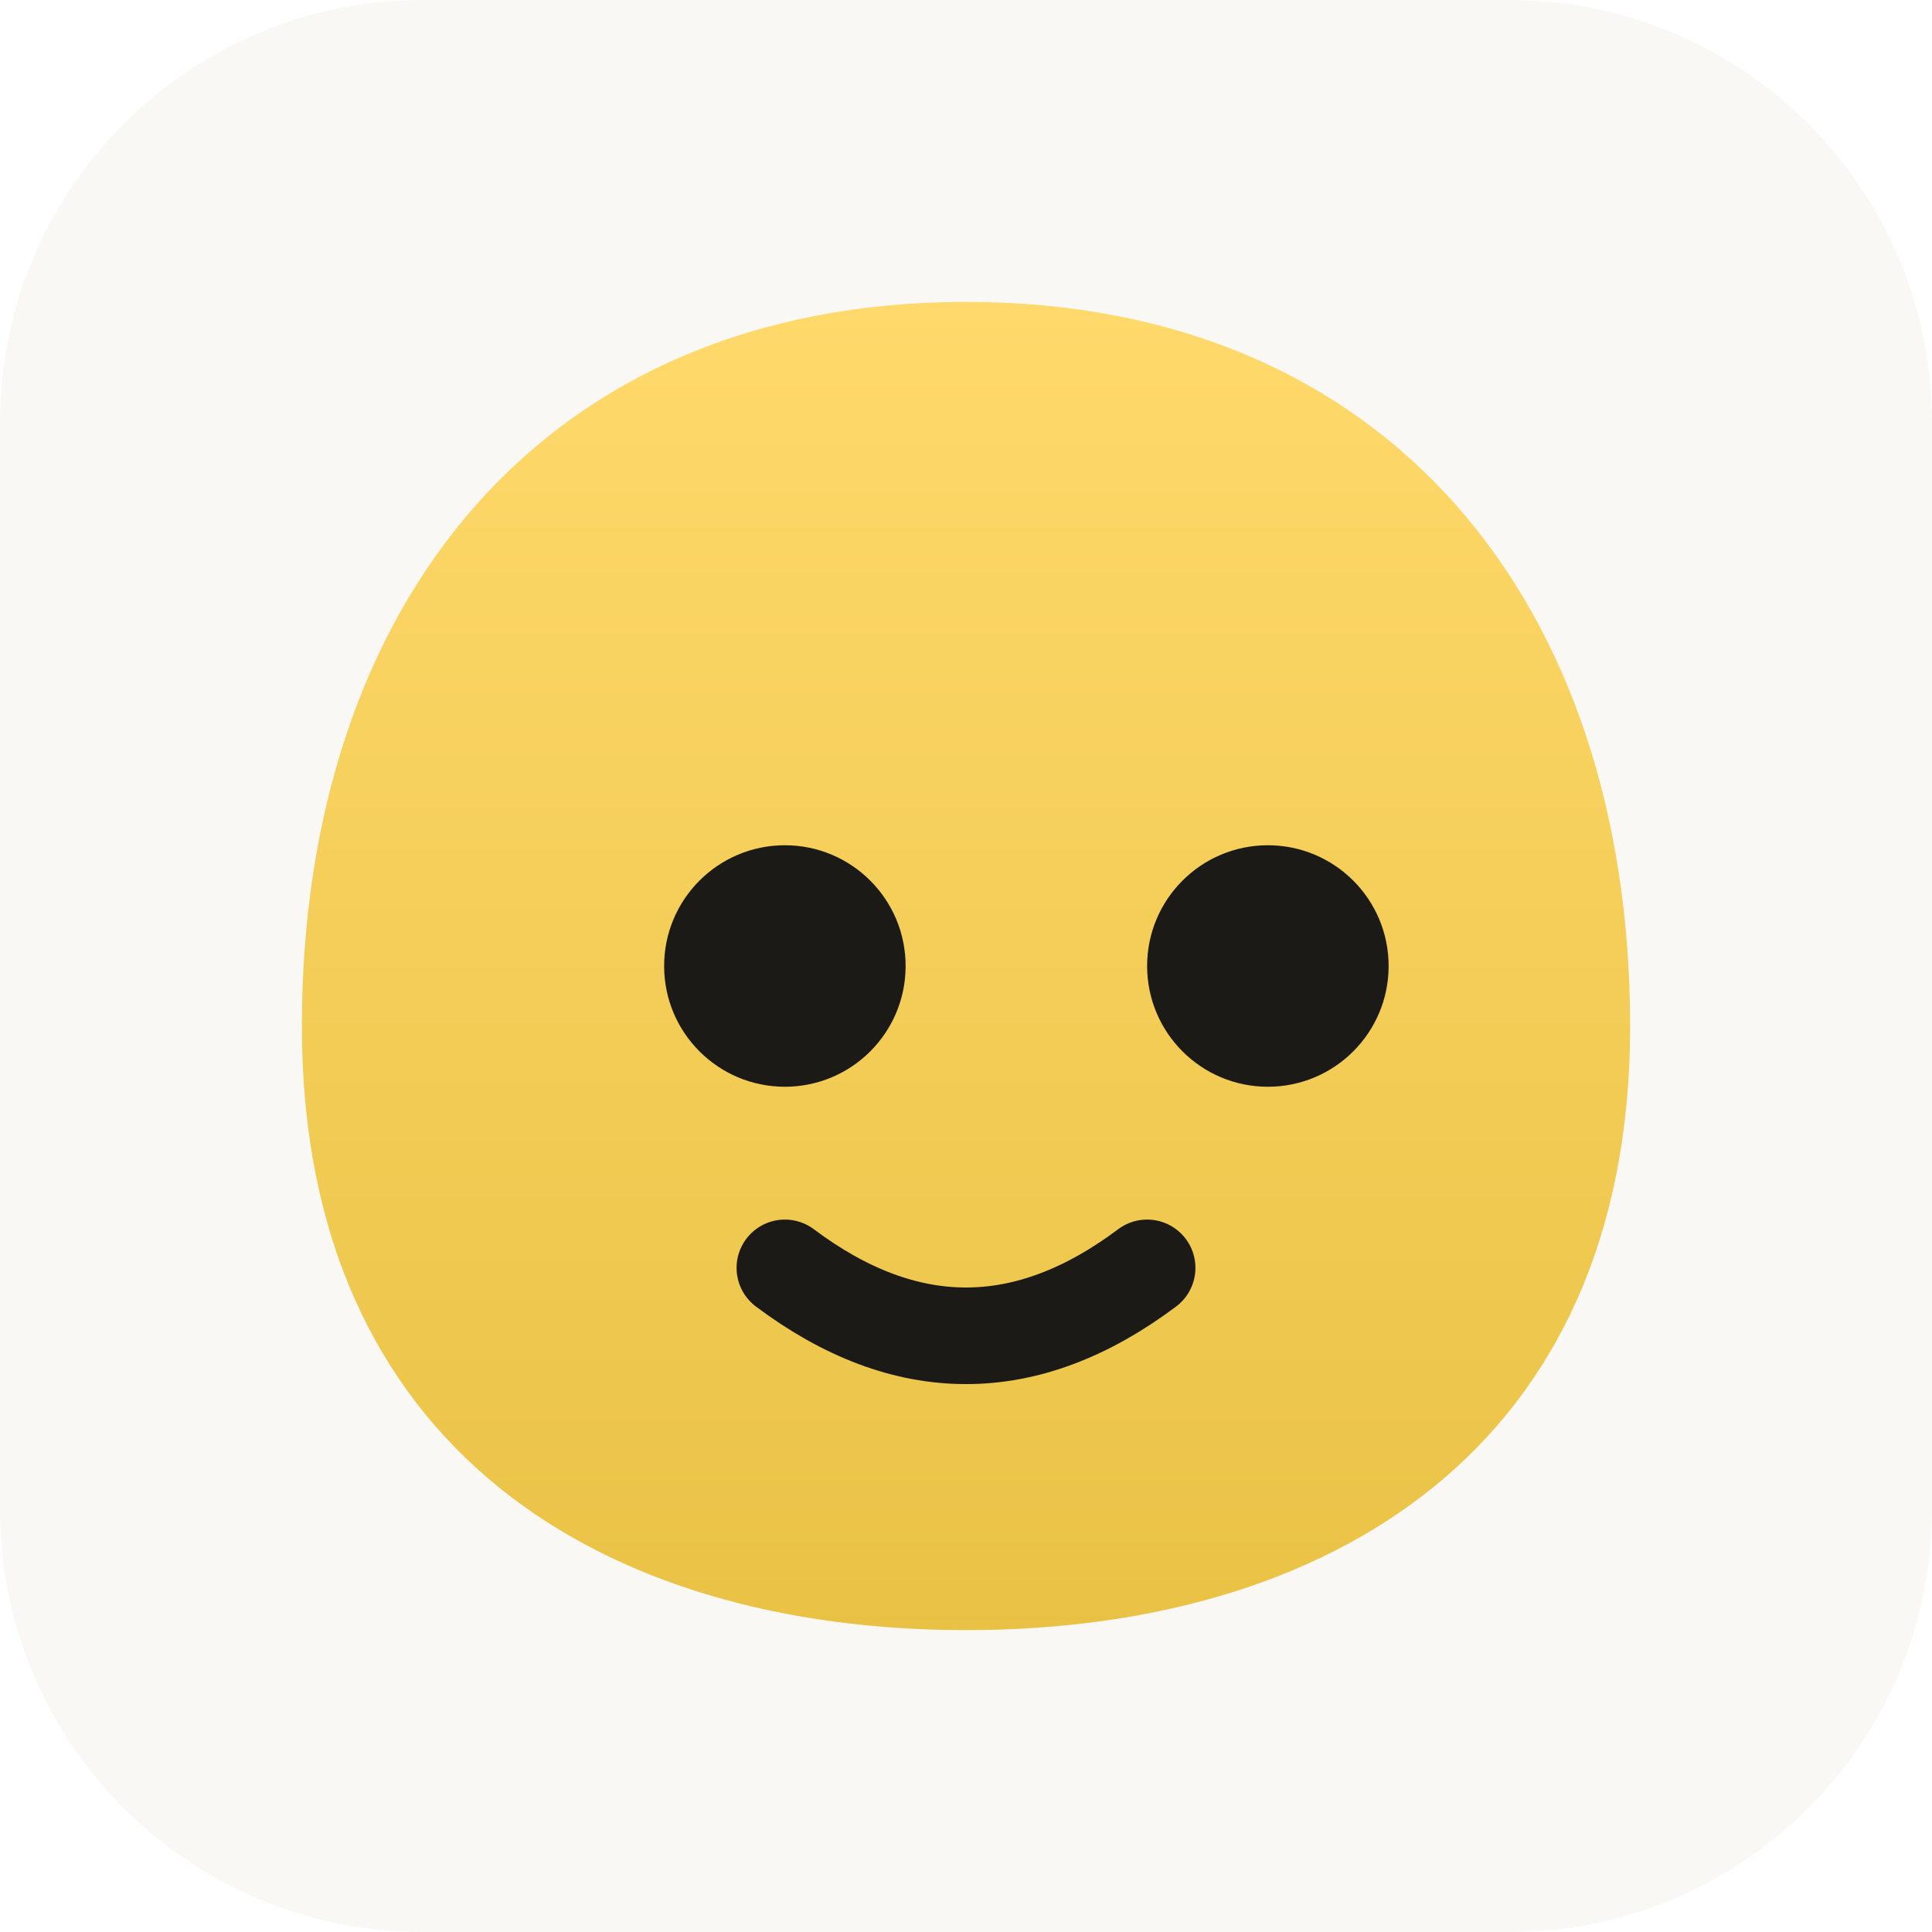
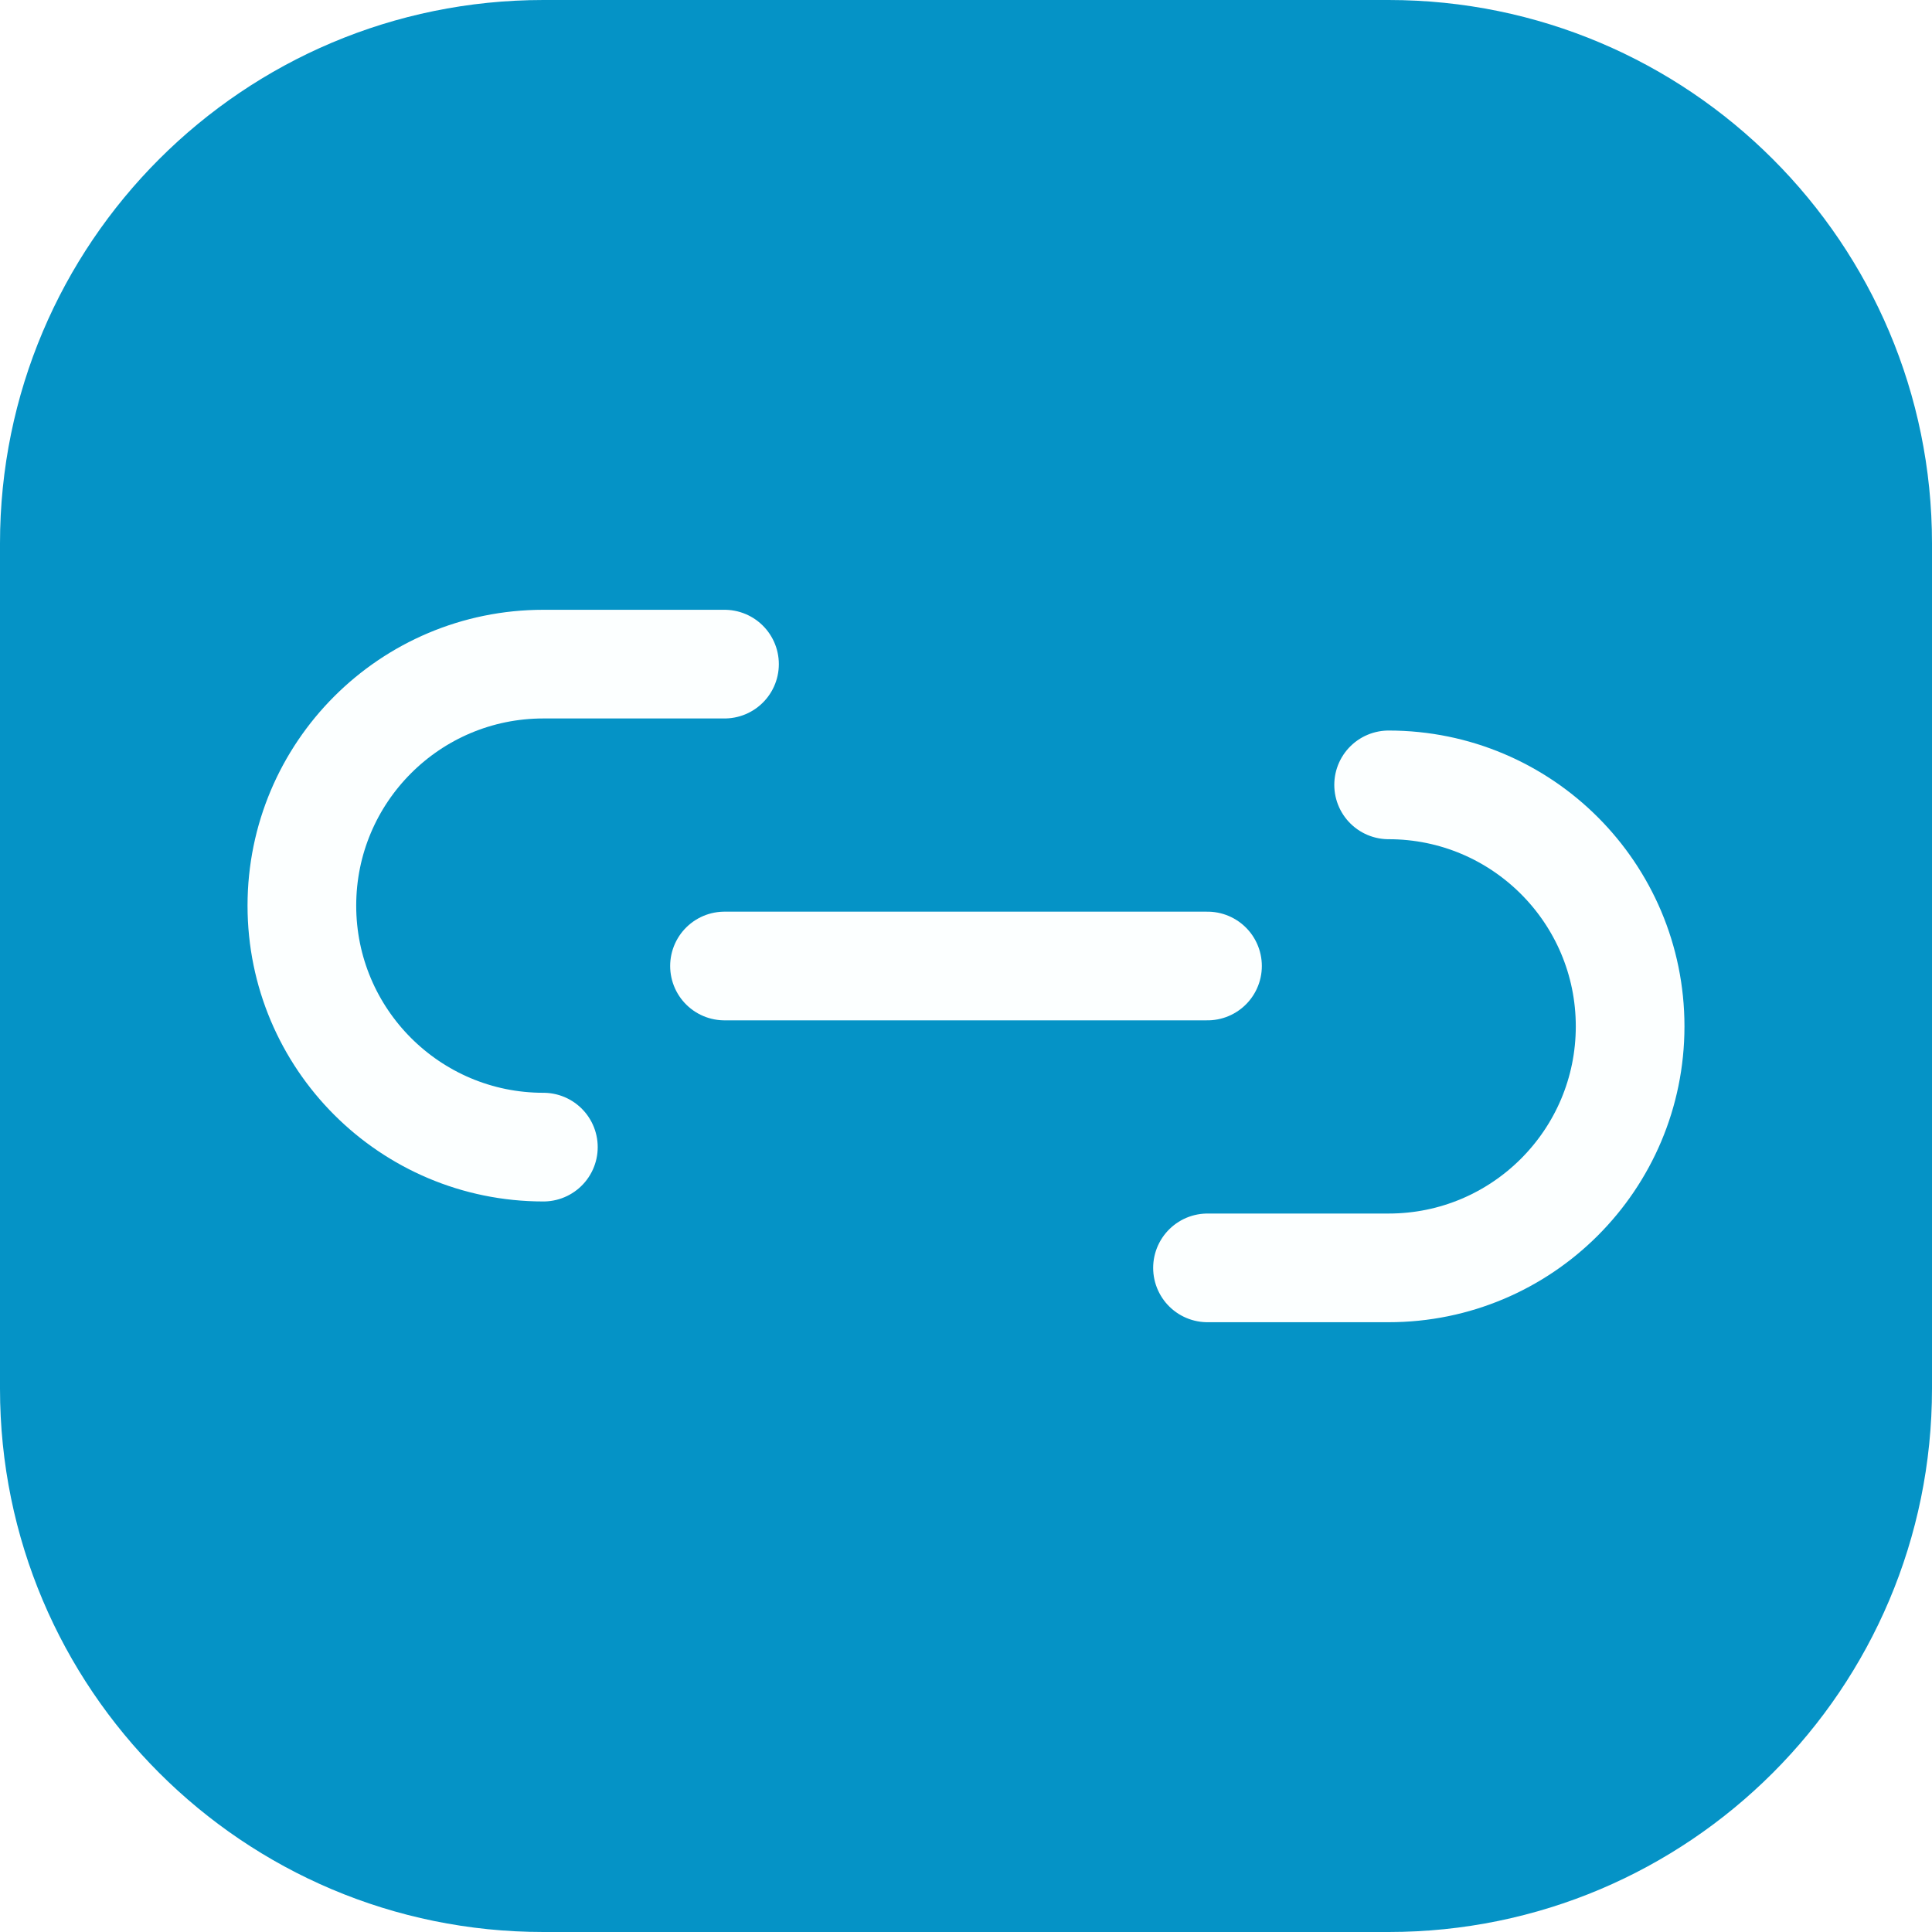
<svg xmlns="http://www.w3.org/2000/svg" viewBox="0 0 32 32" width="32" height="32">
-   <defs>
-     <linearGradient id="b" x1="0" y1="0" x2="0" y2="1">
-       <stop offset="0%" stop-color="#ffd96b" />
-       <stop offset="100%" stop-color="#e9c245" />
-     </linearGradient>
-   </defs>
-   <rect width="32" height="32" rx="7" fill="#faf8f4" />
-   <path d="M16 5C23 5 27 10 27 17C27 24 22 27 16 27C10 27 5 24 5 17C5 10 9 5 16 5Z" fill="url(#b)" />
-   <circle cx="13" cy="16" r="2" fill="#1b1a17" />
-   <circle cx="21" cy="16" r="2" fill="#1b1a17" />
-   <path d="M13 21C15 22.5 17 22.5 19 21" stroke="#1b1a17" stroke-width="1.6" stroke-linecap="round" fill="none" />
+   <rect width="32" height="32" rx="9" fill="#0593C6" />
+   <g transform="translate(4 4)" fill="none" stroke="#FCFFFF" stroke-width="1.8" stroke-linecap="round">
+     <path d="M5 15a4 4 0 0 1 0-8h3" />
+     <path d="M19 9a4 4 0 0 1 0 8h-3" />
+     <path d="M8 12h8" />
+   </g>
</svg>
